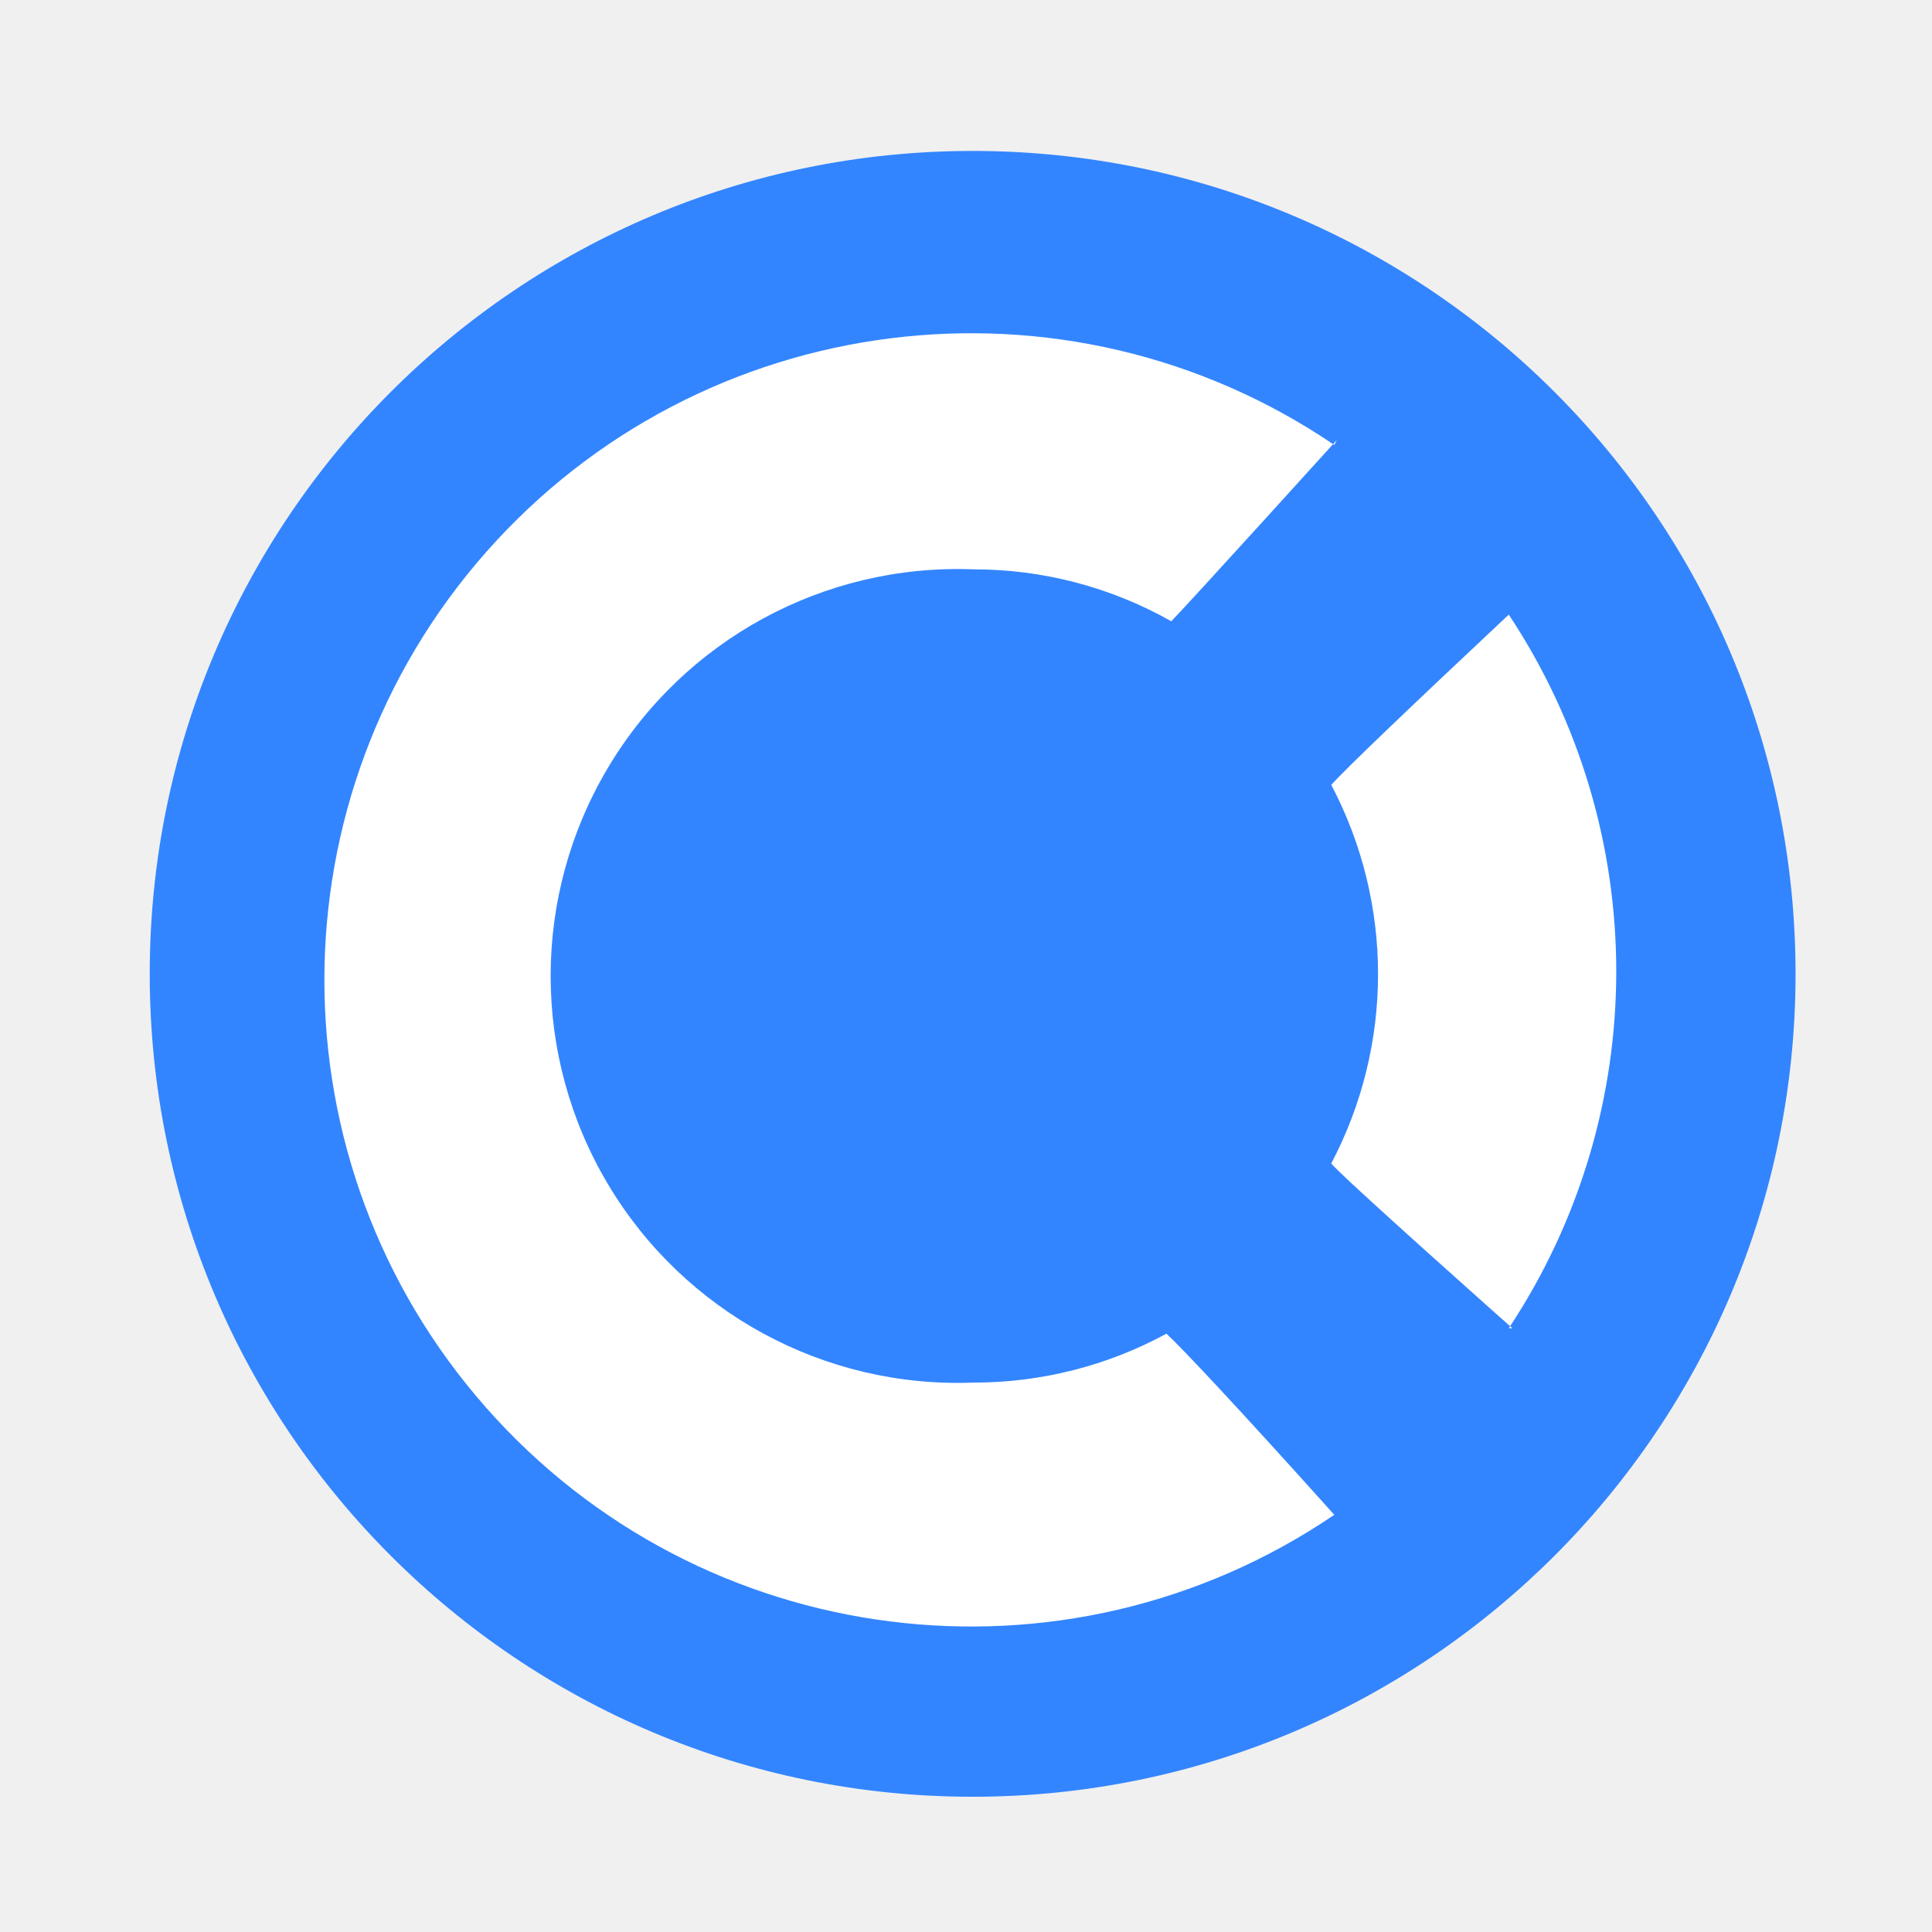
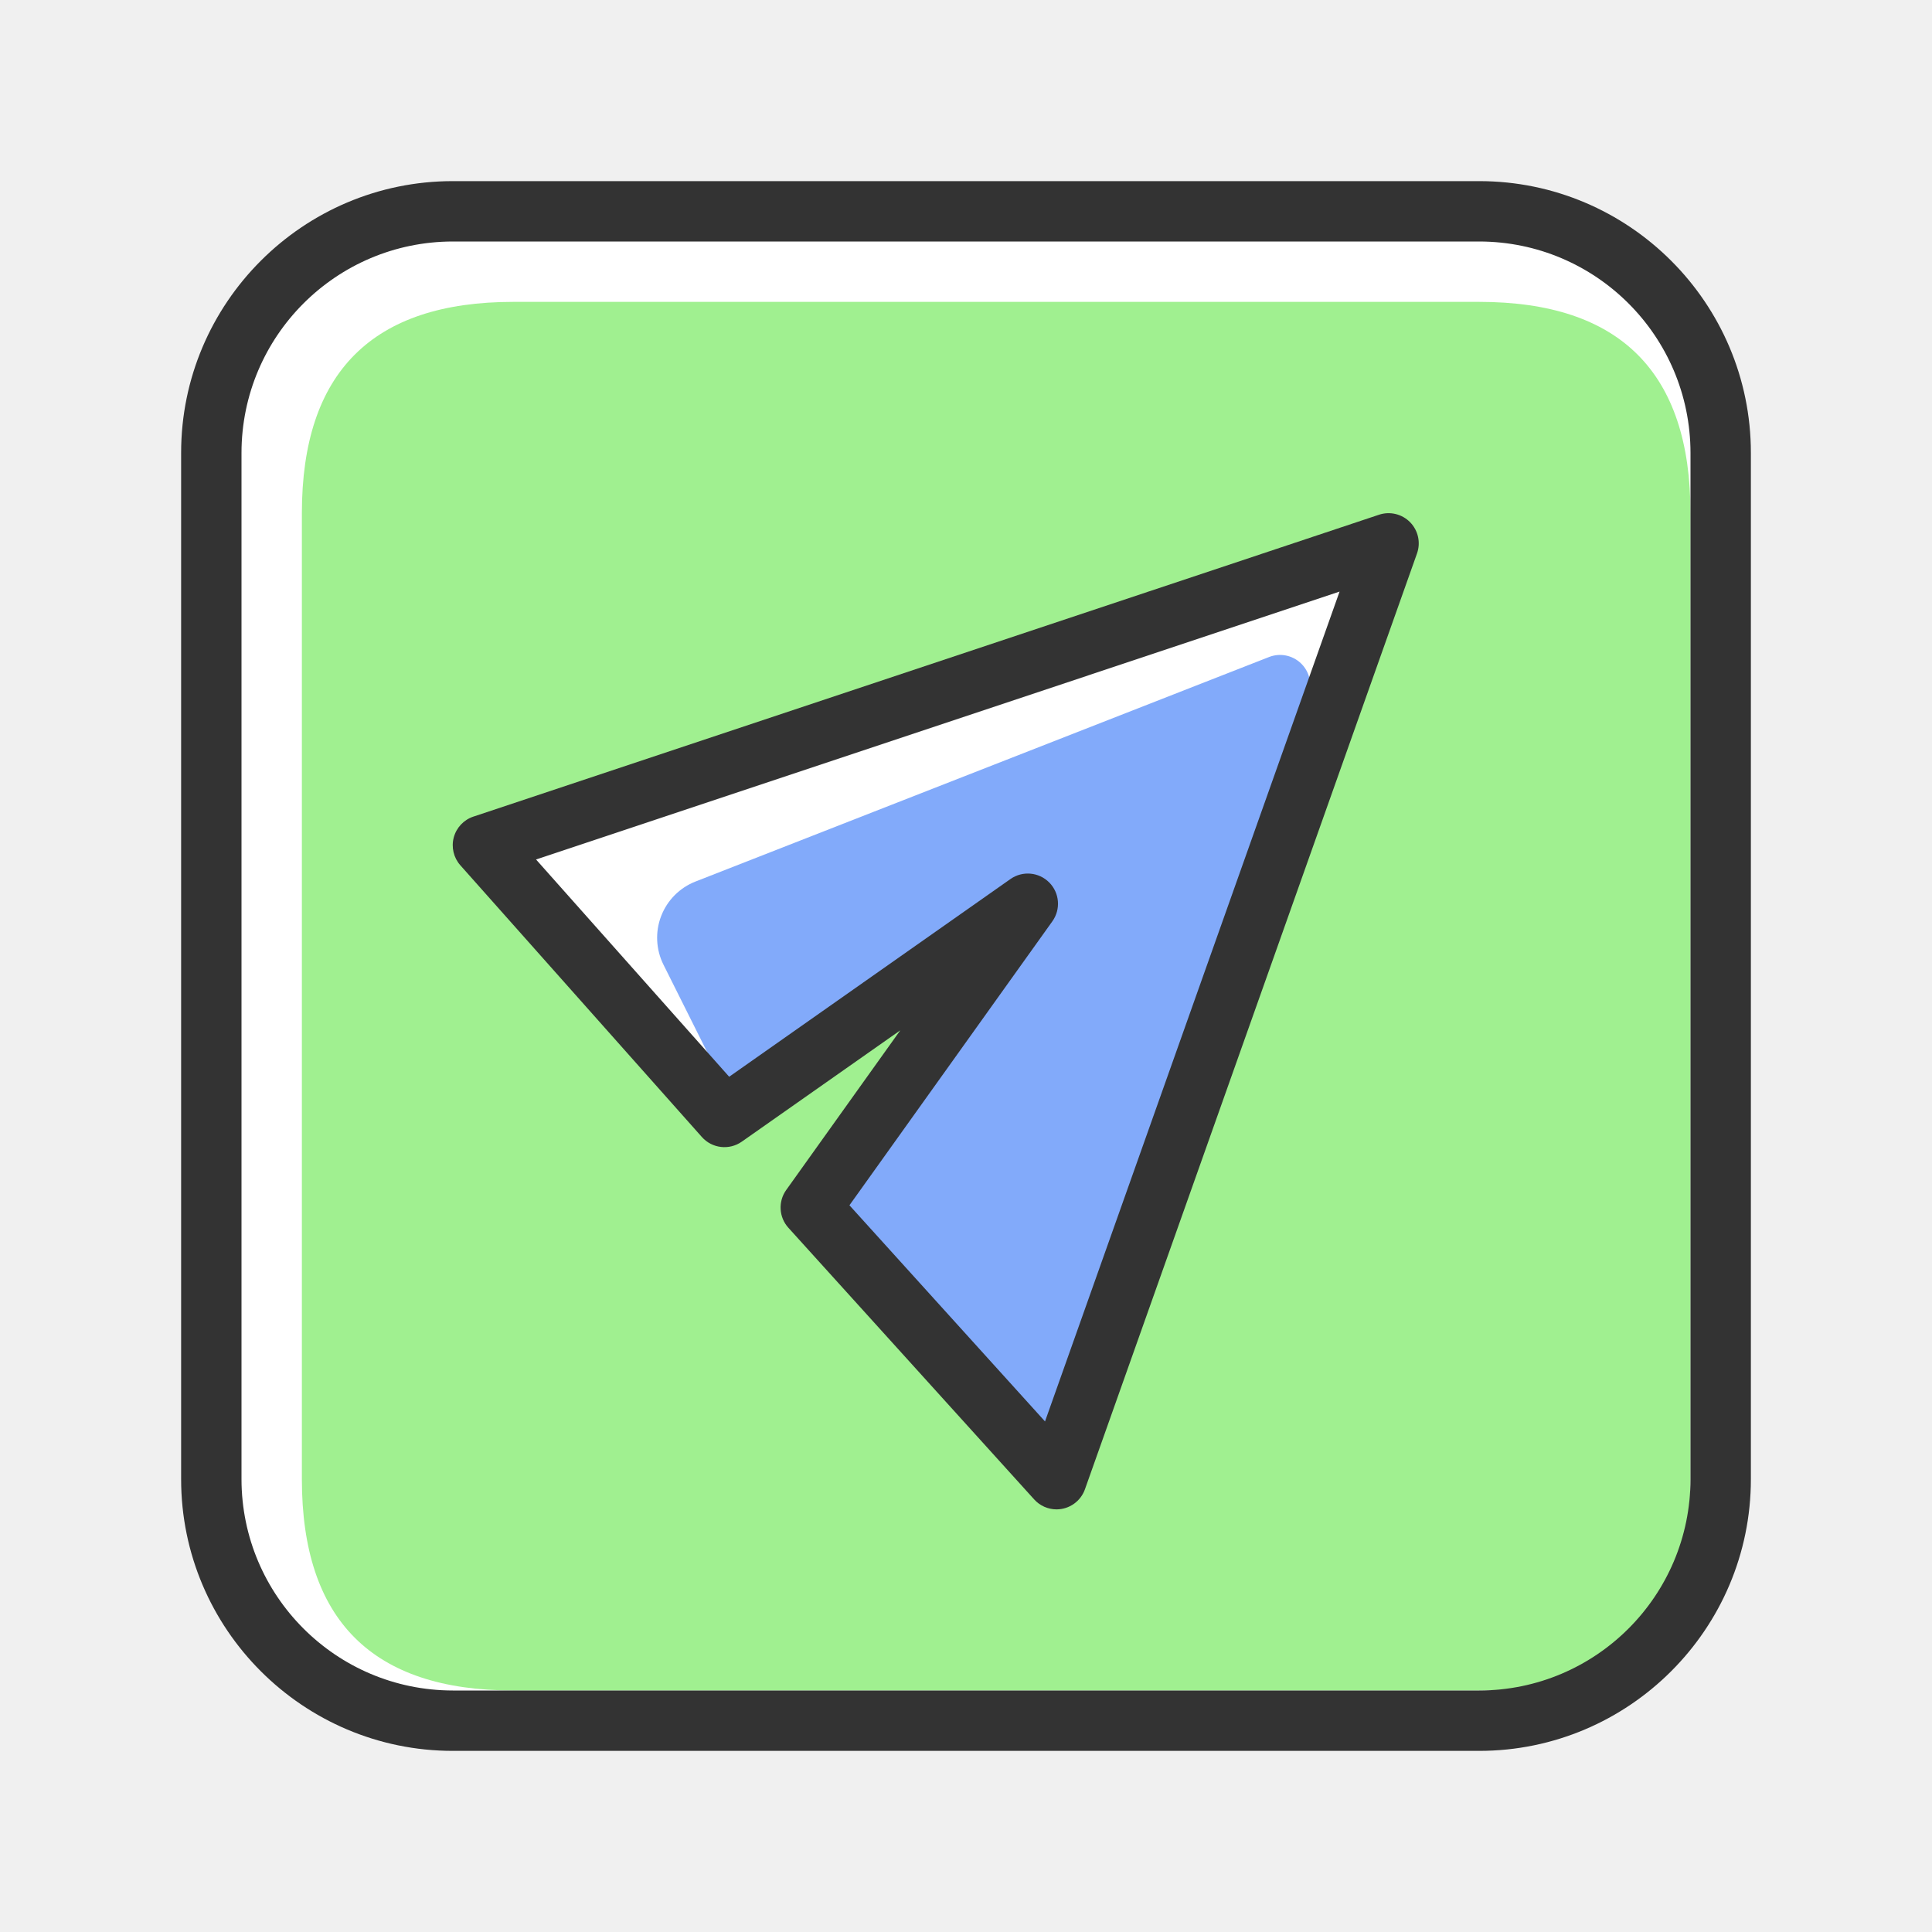
- <svg xmlns="http://www.w3.org/2000/svg" t="1761181931942" class="icon" viewBox="0 0 1024 1024" version="1.1" p-id="1558" width="64" height="64">
-   <path d="M515.84 952.32a436.16 436.16 0 1 1 435.84-436.16 436.16 436.16 0 0 1-435.84 436.16z" fill="#3385FF" p-id="1559" />
-   <path d="M801.6 704s-91.2-80.96-96-87.36a215.36 215.36 0 0 0 0-200.64q11.2-12.48 94.08-90.24a342.4 342.4 0 0 1 0 378.24zM708.48 233.28s-76.8 84.8-87.68 96a212.48 212.48 0 0 0-104.96-27.52 215.68 215.68 0 1 0 0 431.04 213.44 213.44 0 0 0 102.4-25.92c8.64 8 38.4 39.68 88.96 96a342.72 342.72 0 1 1 0-567.04z" fill="#FFFFFF" p-id="1560" />
+ <svg xmlns="http://www.w3.org/2000/svg" t="1763341381794" class="icon" viewBox="0 0 1024 1024" version="1.1" p-id="7312" width="64" height="64">
+   <path d="M112 112m128 0l544 0q128 0 128 128l0 544q0 128-128 128l-544 0q-128 0-128-128l0-544q0-128 128-128Z" fill="#FFFFFF" p-id="7313" />
+   <path d="M160 160m112 0l512 0q112 0 112 112l0 512q0 112-112 112l-512 0q-112 0-112-112l0-512q0-112 112-112Z" fill="#A0F090" p-id="7314" />
+   <path d="M784 928H240c-79.4 0-144-64.6-144-144V240c0-79.4 64.6-144 144-144h544c79.4 0 144 64.6 144 144v544c0 79.4-64.6 144-144 144zM240 128a112.12 112.12 0 0 0-112 112v544a112.12 112.12 0 0 0 112 112h544a112.12 112.12 0 0 0 112-112V240a112.12 112.12 0 0 0-112-112z" fill="#333333" p-id="7315" />
+   <path d="M256 448l480-160-176 496-130.29-144 115.05-161L384 592 256 448z" fill="#FFFFFF" p-id="7316" />
+   <path d="M368.63 467.23l304-119a16 16 0 0 1 21.06 19.79L560 784 429.71 640l115.05-161L384 576l-32.33-64.66a32 32 0 0 1 16.96-44.11z" fill="#82AAFA" p-id="7317" />
+   <path d="M560 800a16 16 0 0 1-11.86-5.27l-130.29-144a16 16 0 0 1-1.15-20l60.47-84.63-84 59a16 16 0 0 1-21.17-2.47l-128-144a16 16 0 0 1 6.9-25.81l480-160a16 16 0 0 1 20.14 20.53l-176 496A16 16 0 0 1 560 800zM450.22 638.82l103.66 114.57L710 313.55l-425.88 142L386.48 570.7l149.08-104.79a16 16 0 0 1 22.22 22.39z" fill="#333333" p-id="7318" />
</svg>
